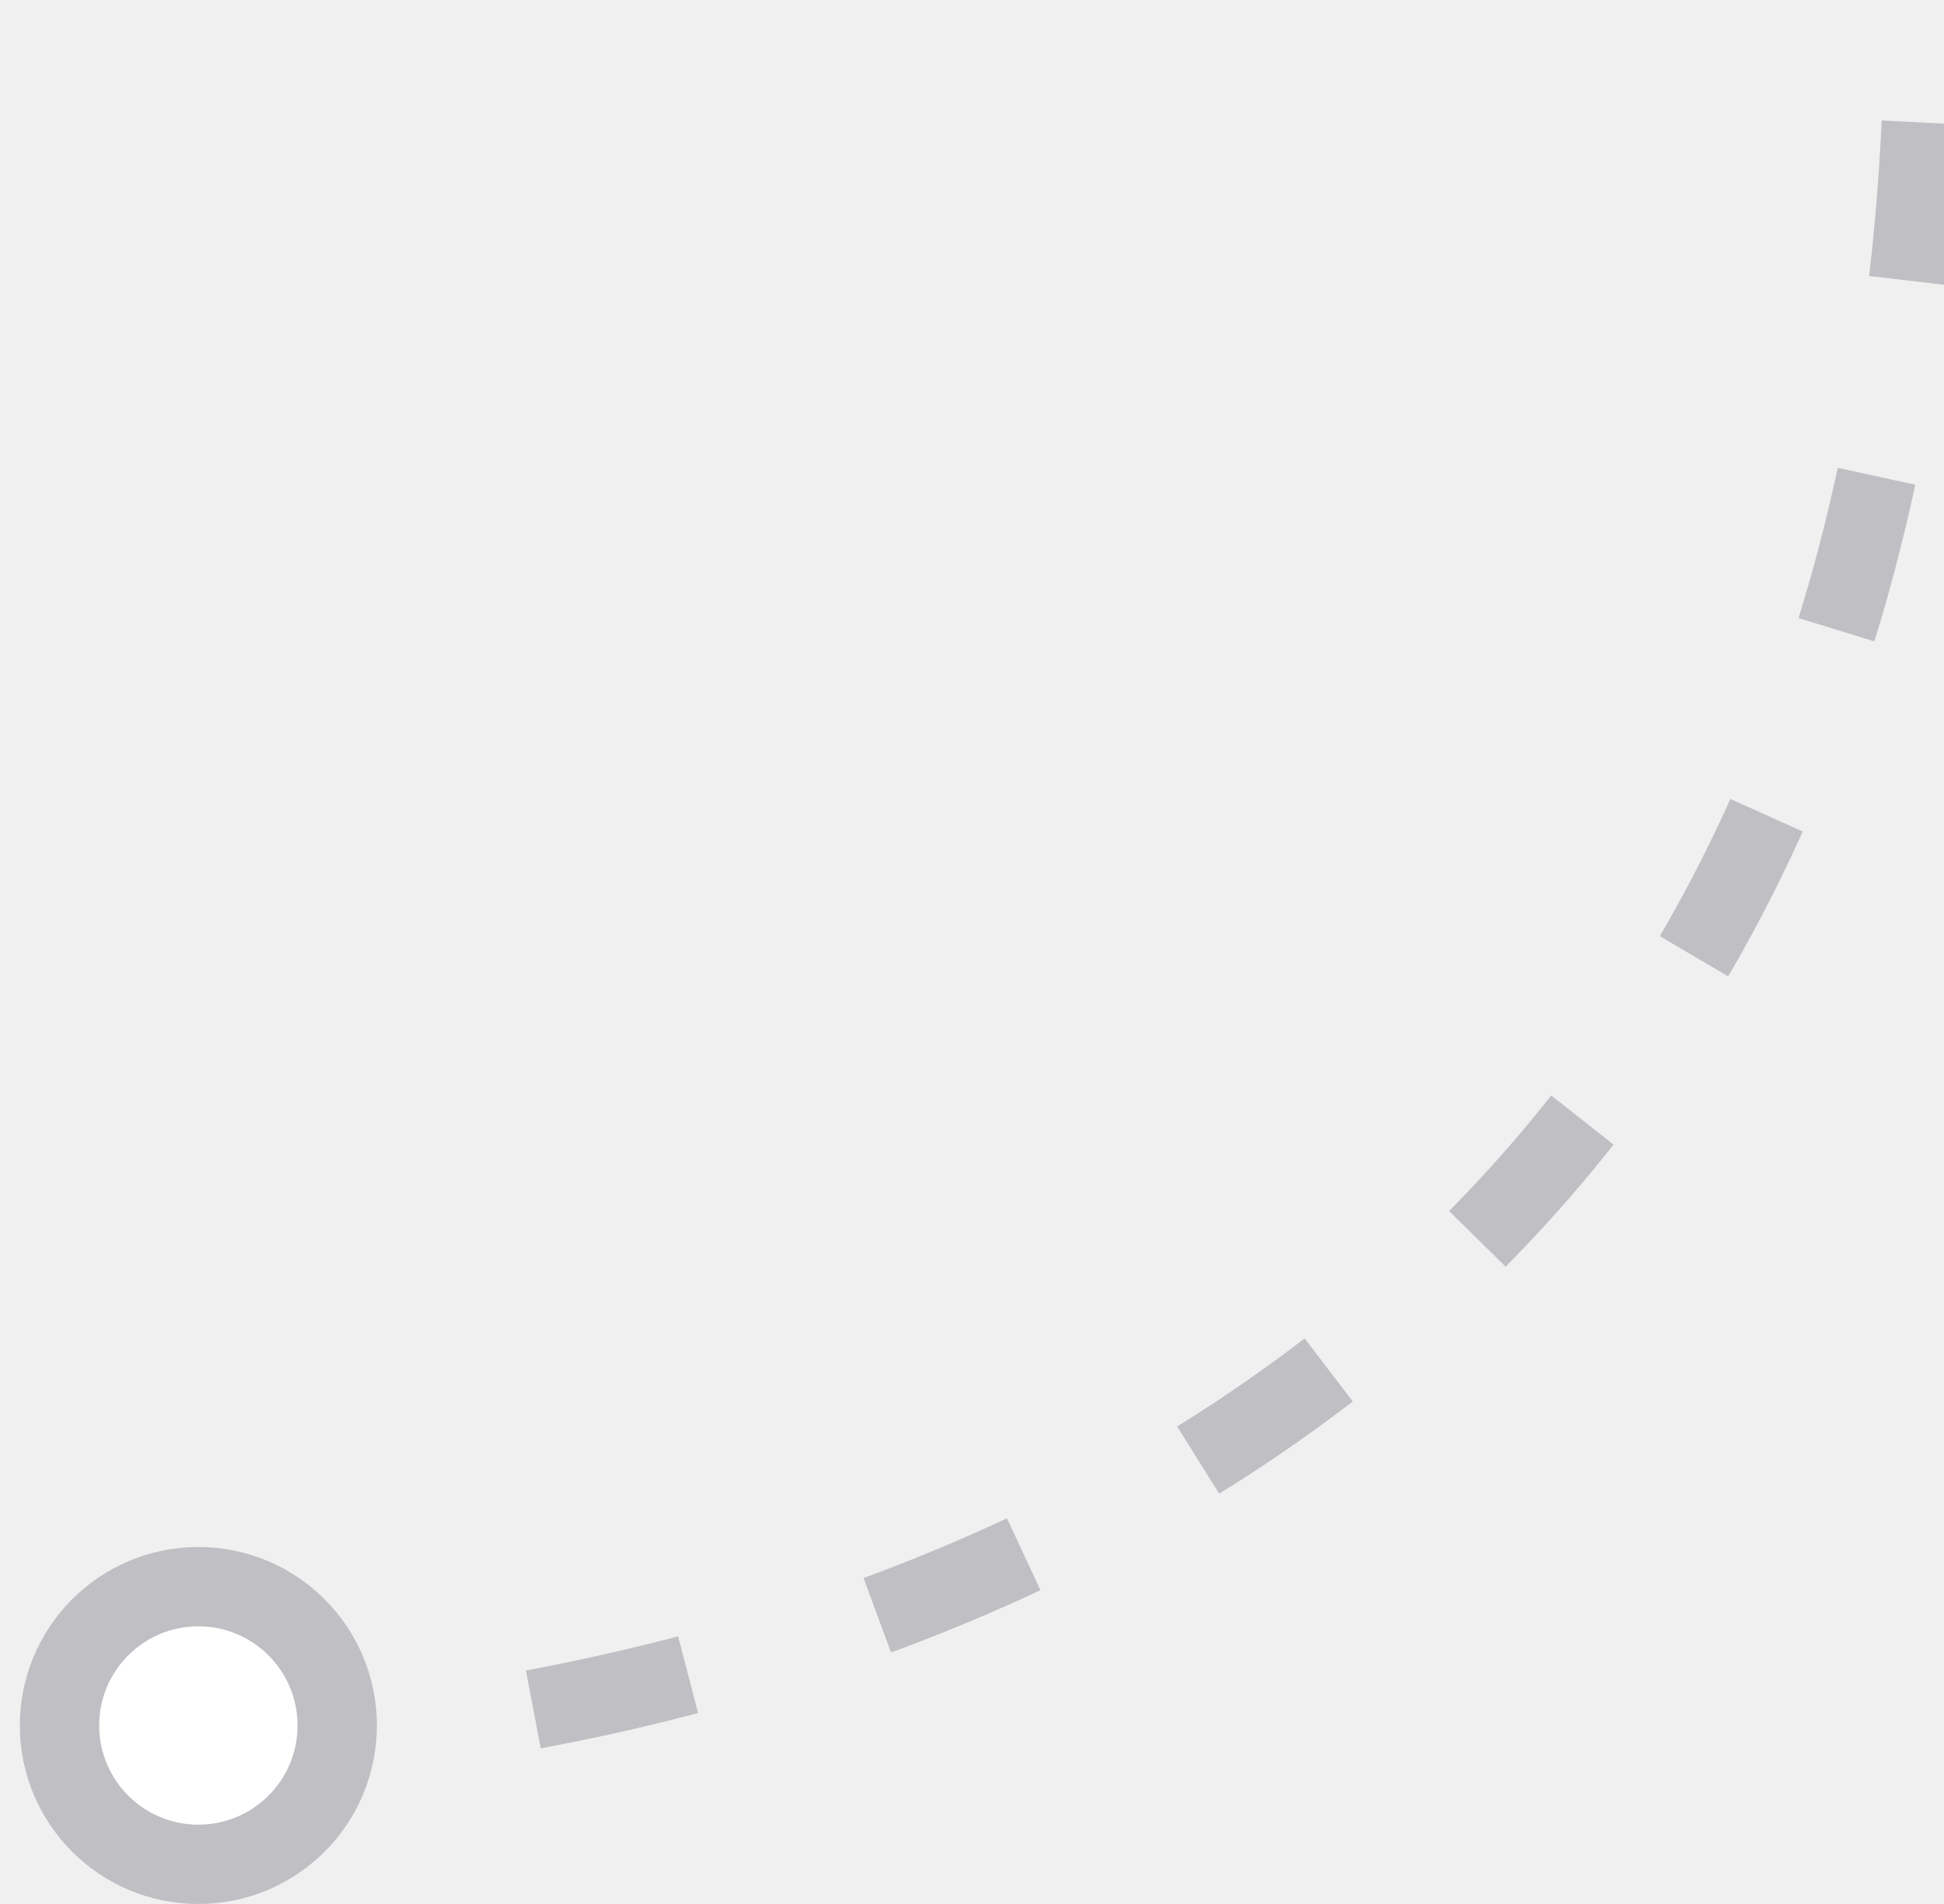
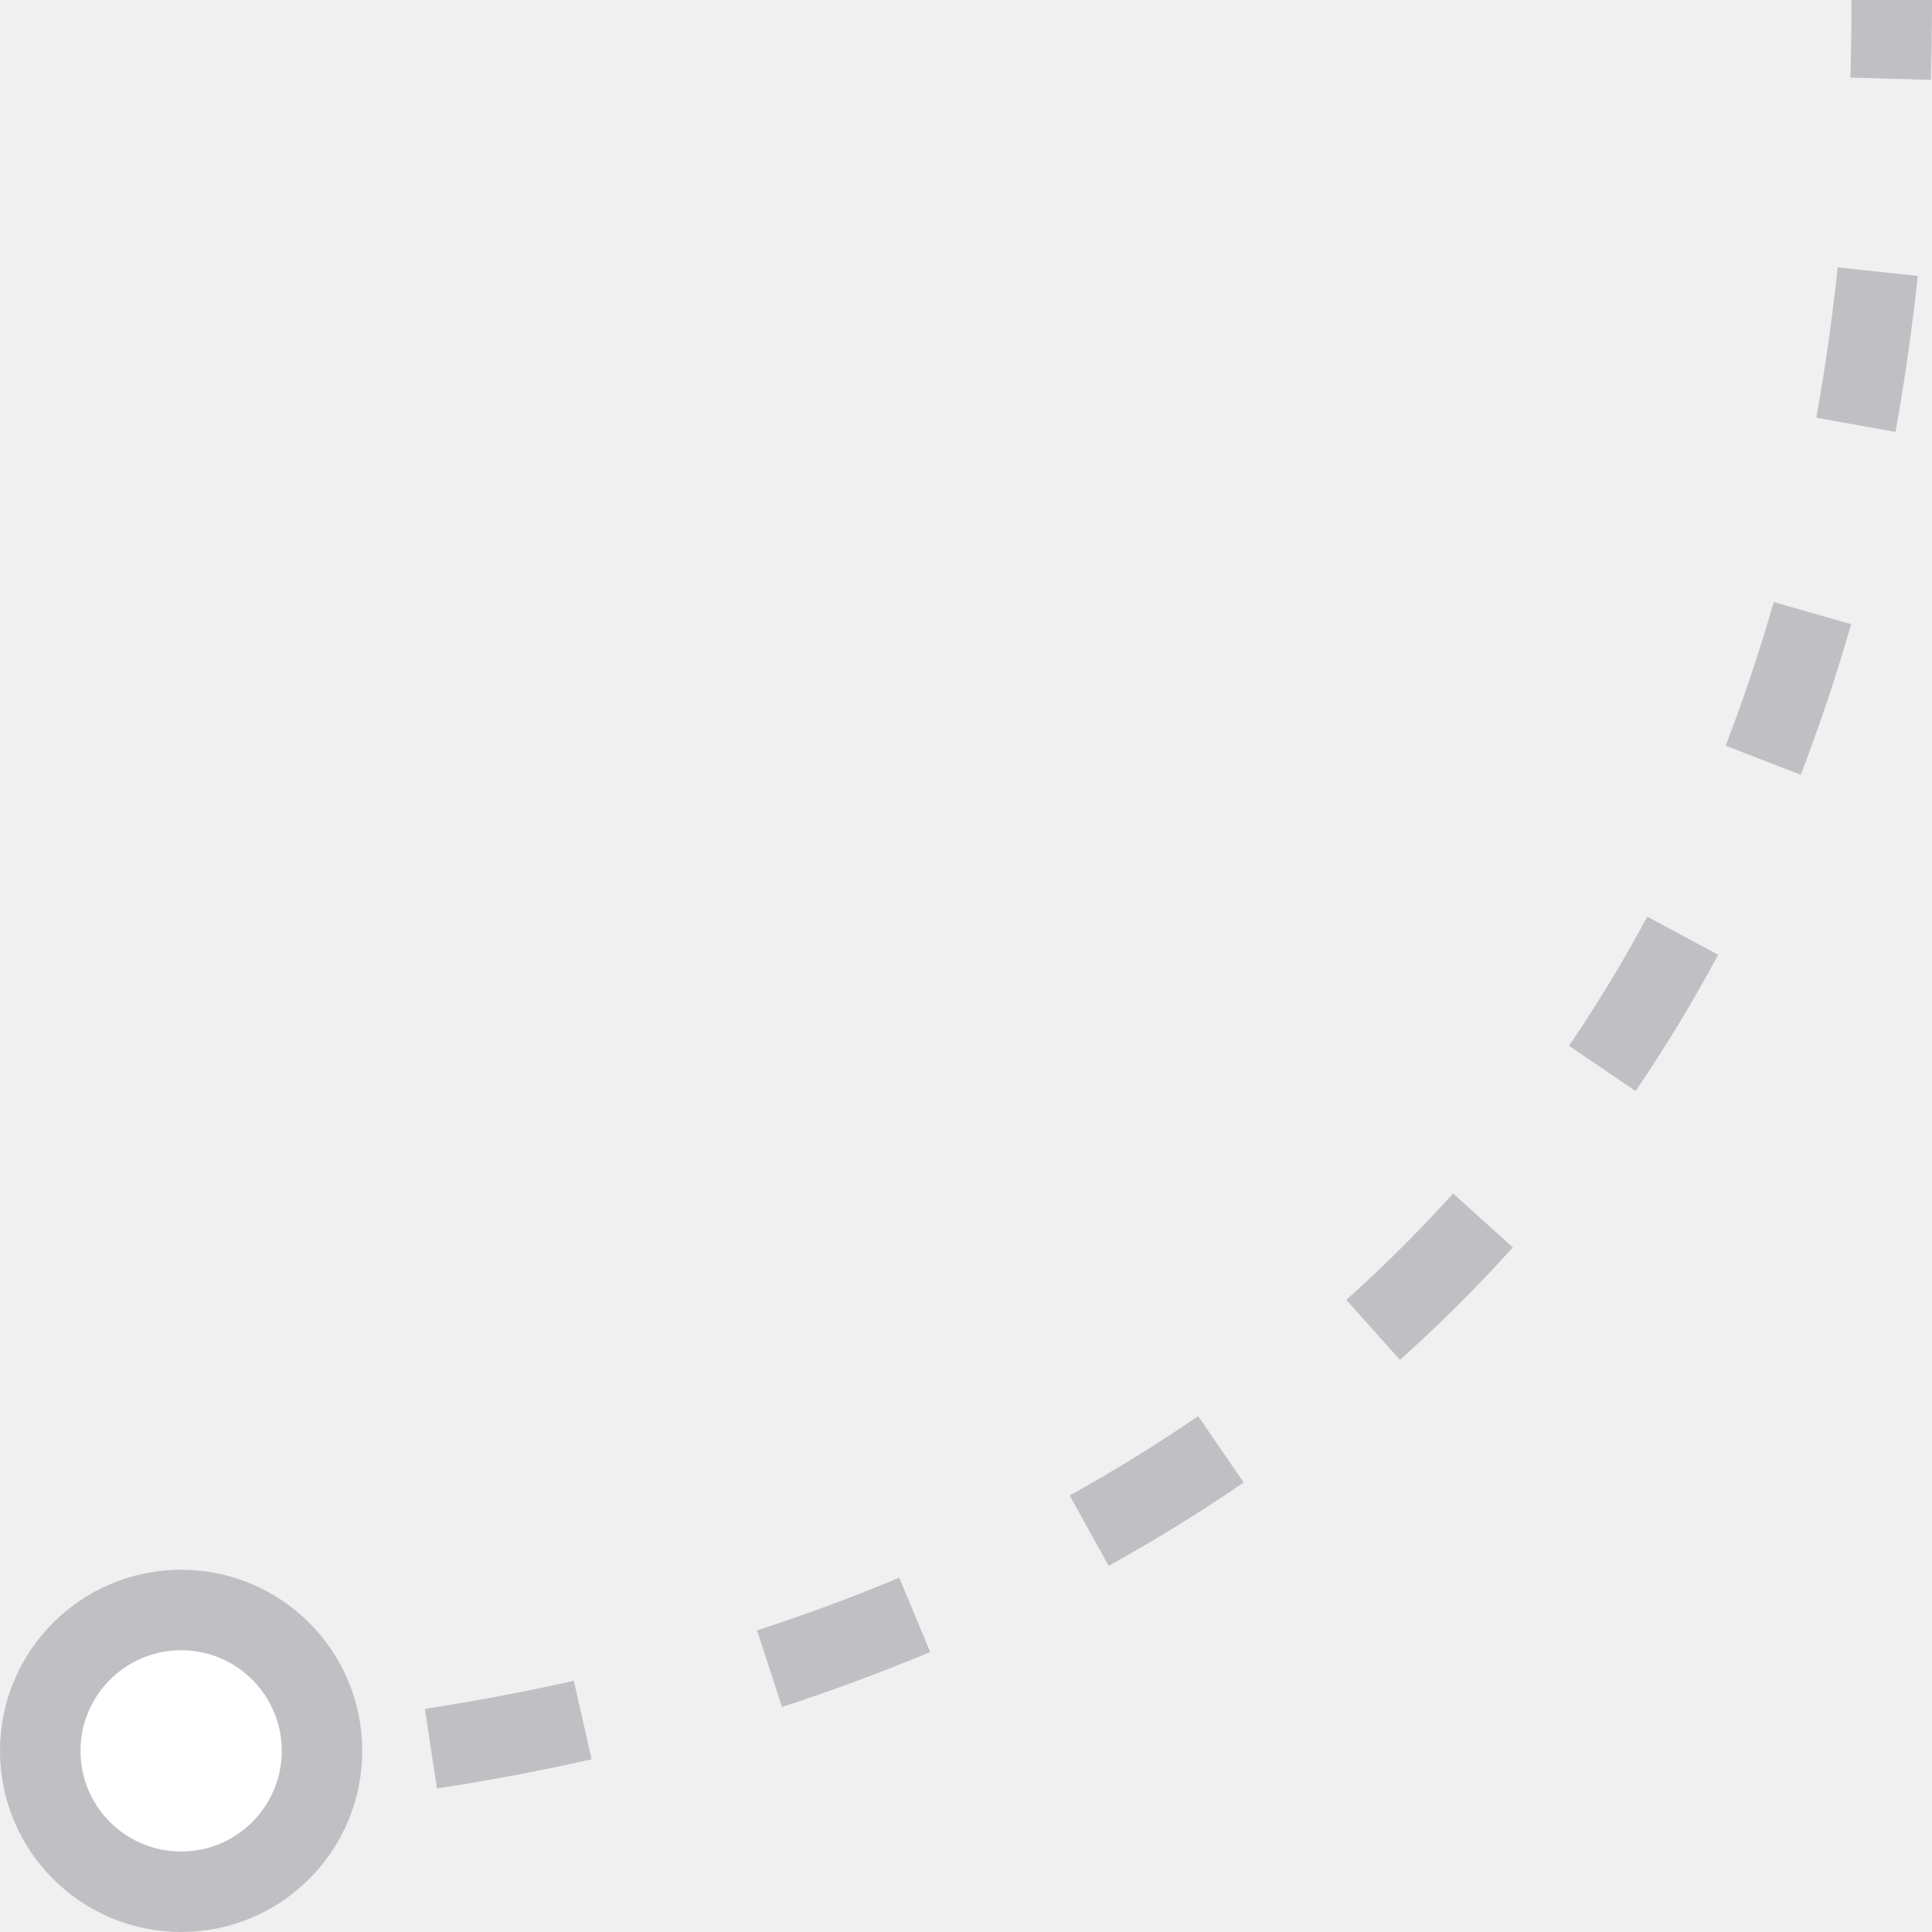
- <svg xmlns="http://www.w3.org/2000/svg" width="49" height="48" viewBox="0 0 48 48" fill="none">
-   <path d="M4 43.998C4 43.998 48 44.936 48 0" stroke="#C0C0C4" stroke-width="2" stroke-dasharray="4 5" />
+ <svg xmlns="http://www.w3.org/2000/svg" width="48" height="48" viewBox="0 0 48 48" fill="none">
+   <path fill-rule="evenodd" clip-rule="evenodd" d="M47.972 1.985C47.99 1.333 48 0.671 48 0H46C46 0.653 45.991 1.295 45.973 1.928L47.972 1.985ZM47.094 10.732C47.318 9.485 47.503 8.193 47.647 6.856L45.658 6.643C45.52 7.934 45.341 9.179 45.126 10.378L47.094 10.732ZM44.738 19.248C45.199 18.056 45.618 16.809 45.99 15.507L44.068 14.957C43.711 16.202 43.311 17.391 42.872 18.526L44.738 19.248ZM40.635 27.107C41.361 26.042 42.047 24.914 42.688 23.72L40.925 22.774C40.318 23.906 39.668 24.974 38.982 25.981L40.635 27.107ZM34.782 33.785C35.747 32.922 36.685 31.992 37.587 30.991L36.101 29.652C35.248 30.599 34.361 31.478 33.449 32.295L34.782 33.785ZM27.544 38.903C28.671 38.279 29.793 37.591 30.899 36.832L29.767 35.183C28.717 35.904 27.649 36.559 26.575 37.154L27.544 38.903ZM19.429 42.409C20.633 42.016 21.866 41.564 23.112 41.044L22.341 39.198C21.148 39.697 19.965 40.13 18.809 40.507L19.429 42.409ZM10.856 44.433C12.035 44.254 13.326 44.019 14.698 43.709L14.257 41.758C12.935 42.056 11.691 42.283 10.556 42.456L10.856 44.433ZM4.515 44.998C4.855 44.993 5.348 44.98 5.971 44.946L5.862 42.949C5.268 42.981 4.802 42.994 4.488 42.998C4.331 43 4.211 43 4.133 43C4.093 43 4.064 42.999 4.046 42.999L4.026 42.999L4.022 42.999C4.022 42.999 4.022 42.999 4 43.998C3.978 44.998 3.978 44.998 3.978 44.998L3.982 44.998L3.991 44.998L4.019 44.999C4.043 44.999 4.078 45 4.124 45C4.214 45 4.345 45 4.515 44.998Z" fill="#C0C0C4" />
  <circle cx="4.5" cy="43.5" r="3.5" fill="white" stroke="#C0C0C4" stroke-width="2" />
</svg>
